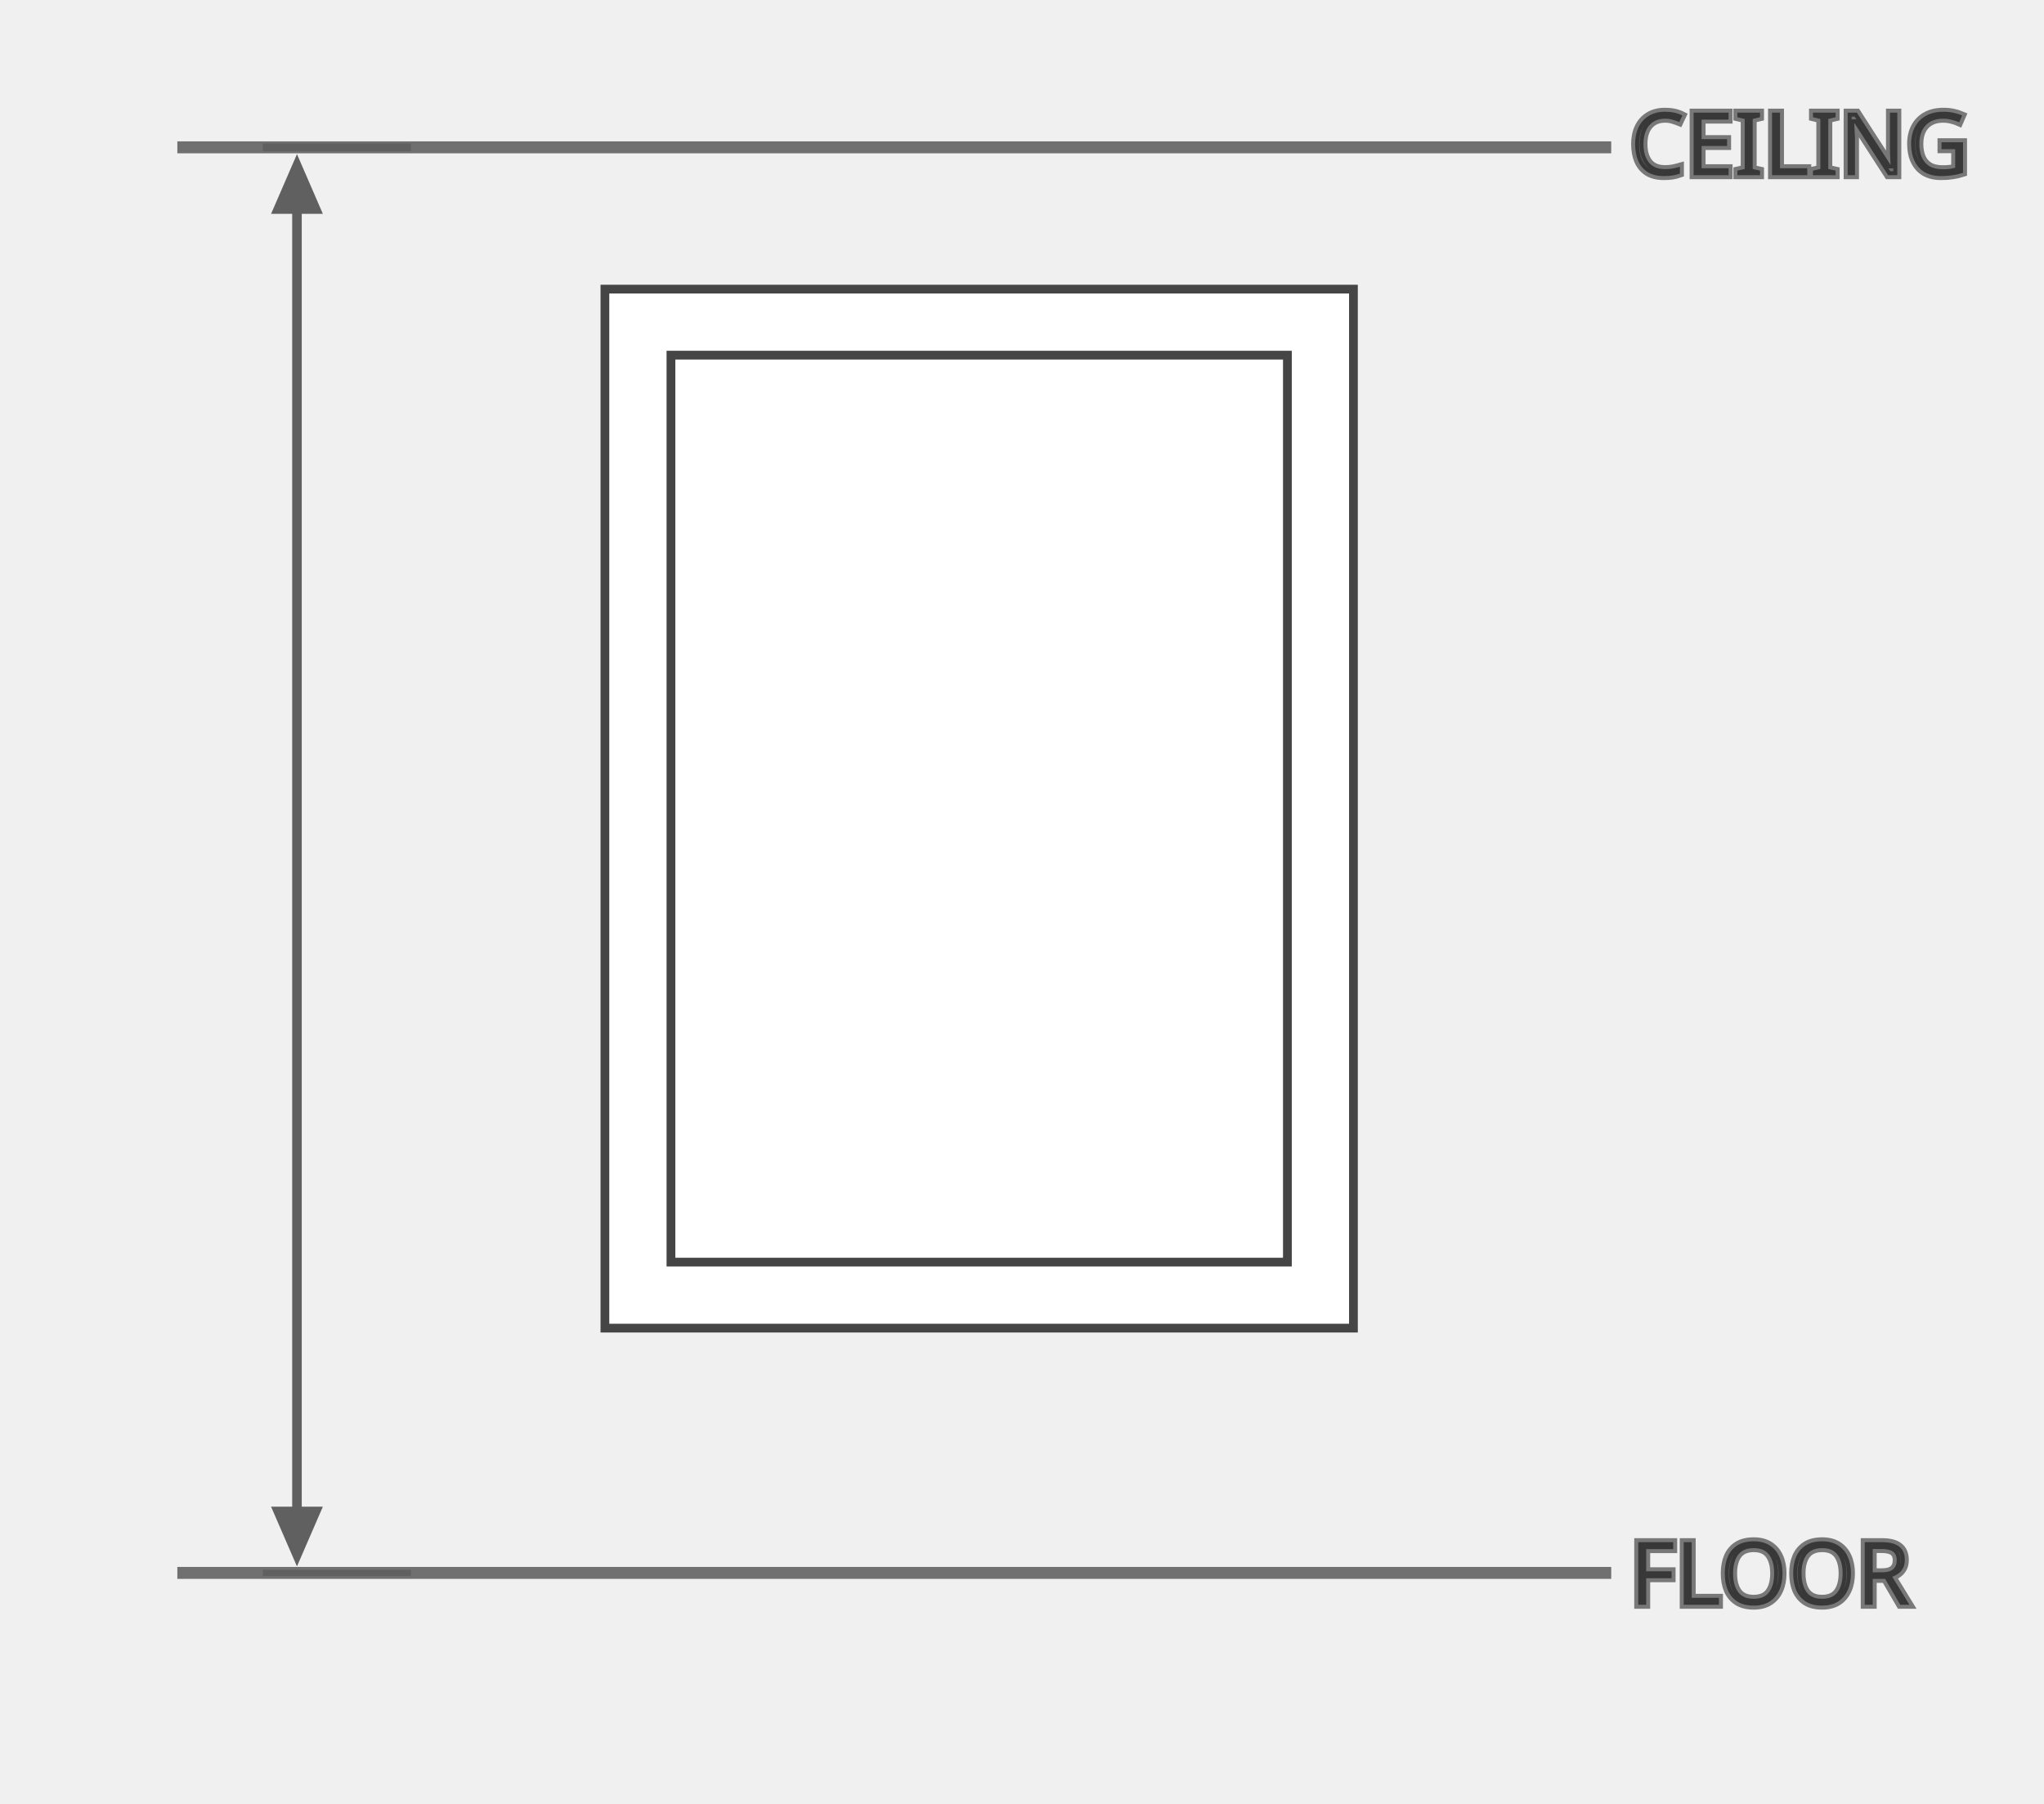
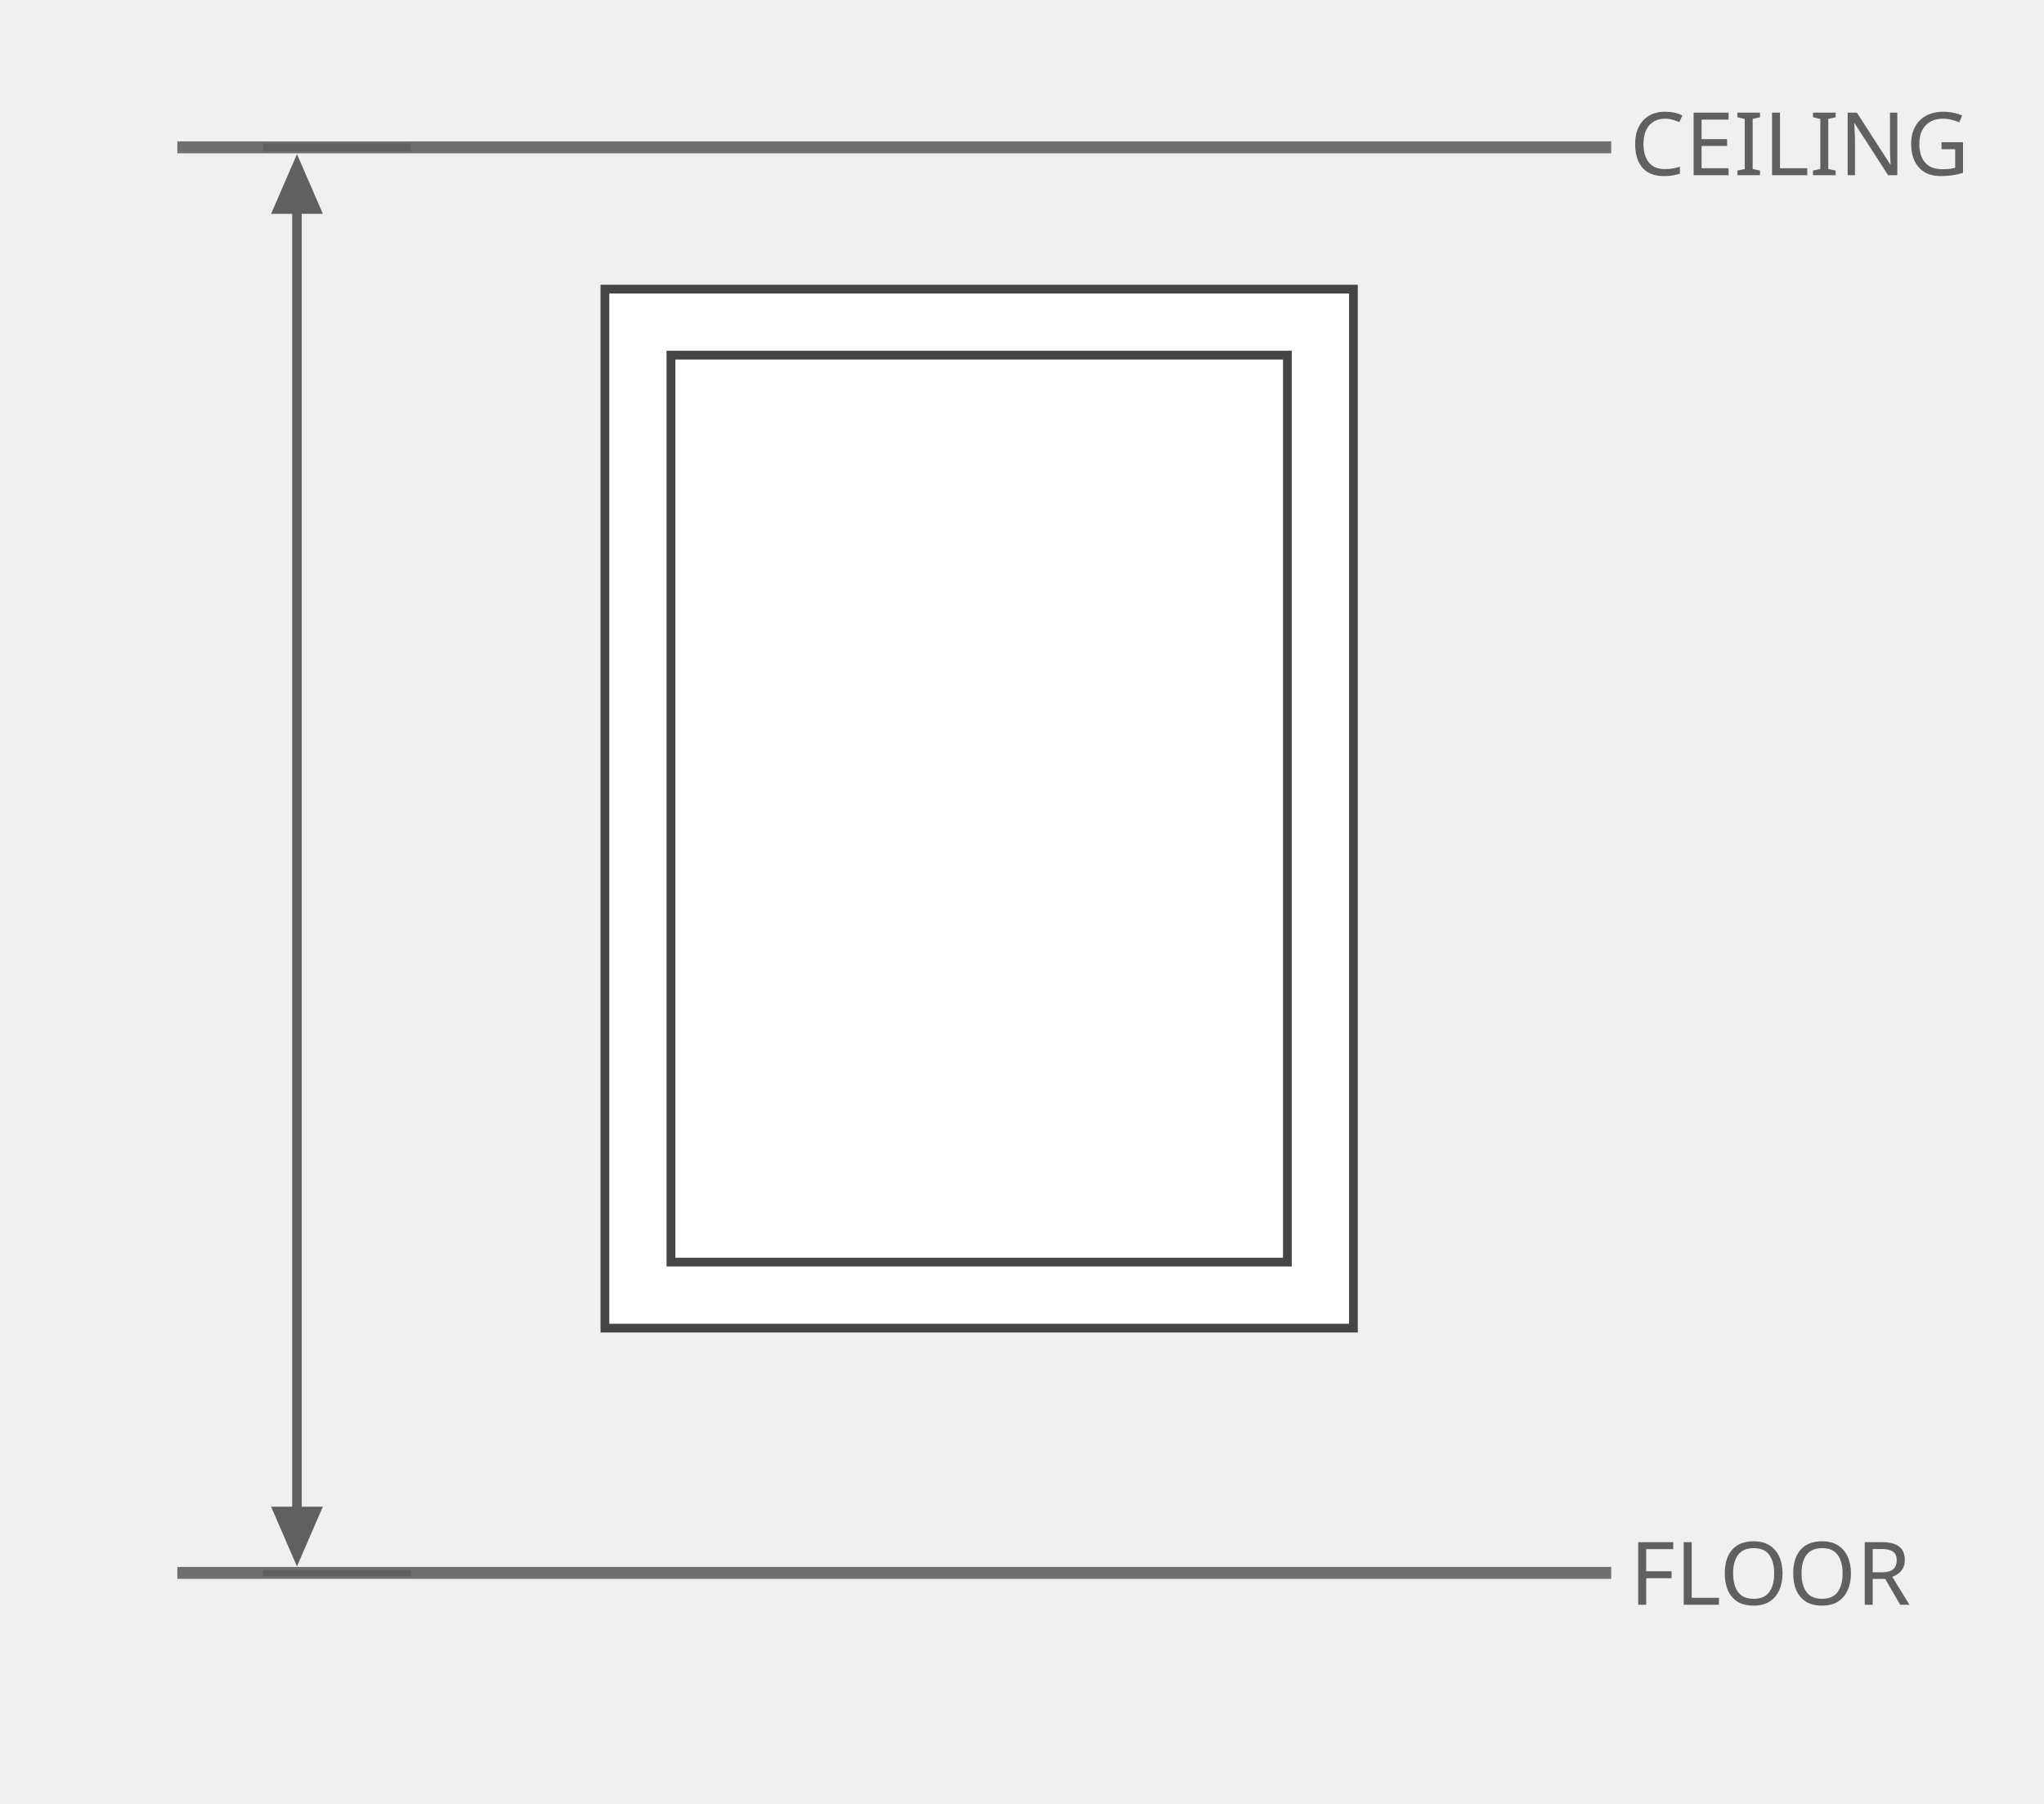
<svg xmlns="http://www.w3.org/2000/svg" width="256.59" height="226.5" viewBox="0 0 256.59 226.5">
  <defs>
    <style>
- 	
	@font-face {
    font-family: "proximanova-nova";

-     src: url('http://www.doopsalta.com/asset/fonts/proxima-nova-three.woff2') format('woff2'),
-         url('http://www.doopsalta.com/asset/fonts/proxima-nova-three.woff') format('woff'),
-         url('http://www.doopsalta.com/asset/fonts/proxima-nova-three.otf') format('opentype');
+     src: url('https://doopsalta2.com/Fonts/proxima-nova-three.woff2') format('woff2'),
+         url('https://doopsalta2.com/Fonts/proxima-nova-three.woff') format('woff'),
+         url('https://doopsalta2.com/Fonts/proxima-nova-three.otf') format('opentype');
    font-style: normal;
	}
+ 	
	</style>
  </defs>
  <g id="Group_34" data-name="Group 34" transform="translate(-722.035 -264.898)">
    <rect id="Rectangle_51" data-name="Rectangle 51" width="256.59" height="244.5" transform="translate(722.035 245.898)" fill="none" />
-     <text id="FLOOR" transform="translate(926.625 466.398)" fill="#707070" stroke="rgba(0,0,0,0.5)" stroke-width="1" font-size="11" font-family="proximanova-nova,sans-serif" font-weight="200">
+     <text id="FLOOR" transform="translate(926.625 466.398)" fill="#606060" stroke-width="1" font-size="11" font-family="proximanova-nova,sans-serif" font-weight="200">
      <tspan x="0" y="0">FLOOR</tspan>
    </text>
-     <text id="CEILING" transform="translate(926.625 286.898)" fill="#707070" stroke="rgba(0,0,0,0.5)" stroke-width="1" font-size="11" font-family="proximanova-nova,sans-serif" font-weight="200">
+     <text id="CEILING" transform="translate(926.625 286.898)" fill="#606060" stroke-width="1" font-size="11" font-family="proximanova-nova,sans-serif" font-weight="200">
      <tspan x="0" y="0">CEILING</tspan>
    </text>
    <line id="Line_4" data-name="Line 4" x2="180" transform="translate(744.297 462.398)" fill="none" stroke="#707070" stroke-width="1.5" />
    <line id="Line_47" data-name="Line 47" x2="180" transform="translate(744.297 283.398)" fill="none" stroke="#707070" stroke-width="1.5" />
    <g id="Rectangle_4" data-name="Rectangle 4" transform="translate(797.42 300.651)" fill="#fff" stroke="#454545" stroke-width="1.1">
      <rect width="95.067" height="131.563" stroke="none" />
      <rect x="0.55" y="0.55" width="93.967" height="130.463" fill="none" />
    </g>
    <g id="Rectangle_5" data-name="Rectangle 5" transform="translate(805.711 308.942)" fill="#fff" stroke="#454545" stroke-width="1.1">
      <rect width="78.485" height="114.982" stroke="none" />
      <rect x="0.55" y="0.55" width="77.385" height="113.882" fill="none" />
    </g>
    <g id="Group_31" data-name="Group 31" transform="translate(776.625 235.408) rotate(90)">
      <line id="Line_5" data-name="Line 5" y1="18.591" transform="translate(47.99 3)" fill="none" stroke="#606060" stroke-width="1" />
      <line id="Line_6" data-name="Line 6" y1="18.591" transform="translate(226.99 3)" fill="none" stroke="#606060" stroke-width="0.8" />
      <line id="Line_7" data-name="Line 7" x2="173.732" transform="translate(50.581 17.31)" fill="none" stroke="#606060" stroke-width="1.2" />
      <g id="Polygon_1" data-name="Polygon 1" transform="translate(226.176 14.061) rotate(90)" fill="#606060">
        <path d="M 5.891 7.1 L 0.609 7.1 L 3.25 1.006 L 5.891 7.1 Z" stroke="none" />
        <path d="M 3.25 2.012 L 1.219 6.7 L 5.281 6.7 L 3.25 2.012 M 3.25 0 L 6.5 7.5 L 0 7.5 L 3.25 0 Z" stroke="none" fill="#606060" />
      </g>
      <g id="Polygon_2" data-name="Polygon 2" transform="translate(48.84 20.56) rotate(-90)" fill="#606060">
        <path d="M 5.891 7.1 L 0.609 7.1 L 3.25 1.006 L 5.891 7.1 Z" stroke="none" />
        <path d="M 3.25 2.012 L 1.219 6.7 L 5.281 6.7 L 3.25 2.012 M 3.25 0 L 6.5 7.5 L 0 7.5 L 3.25 0 Z" stroke="none" fill="#606060" />
      </g>
    </g>
  </g>
</svg>
